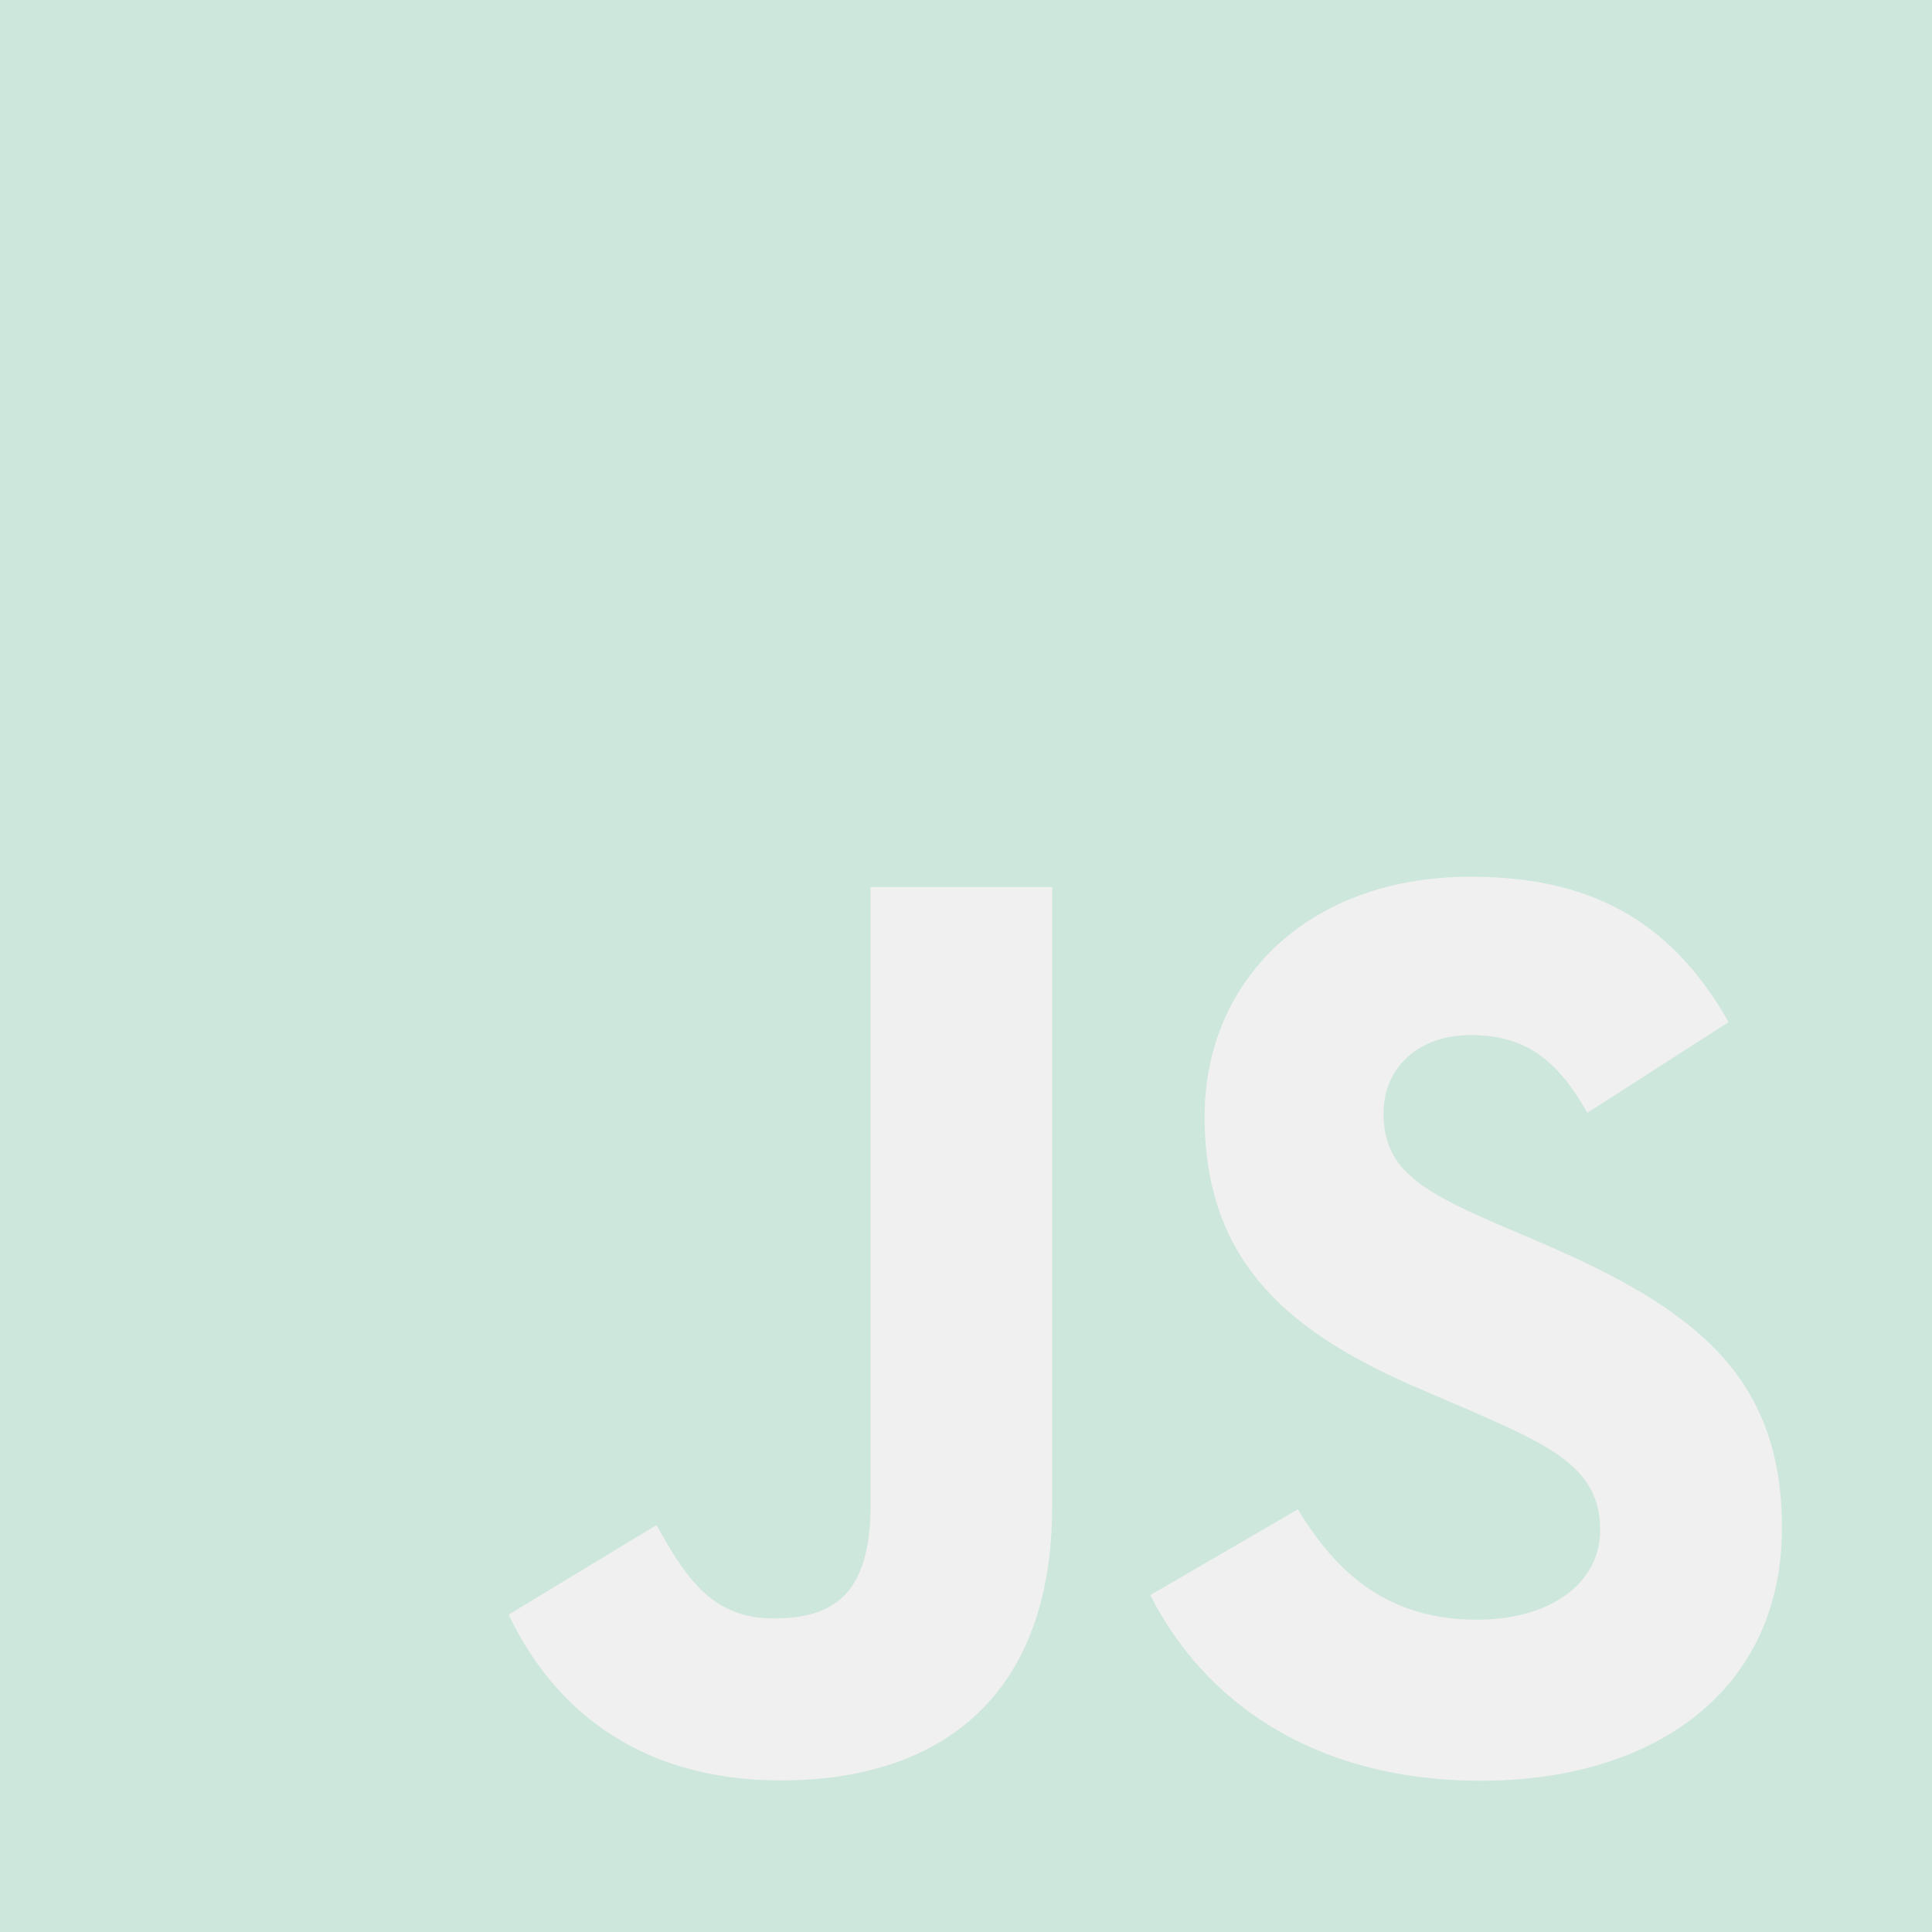
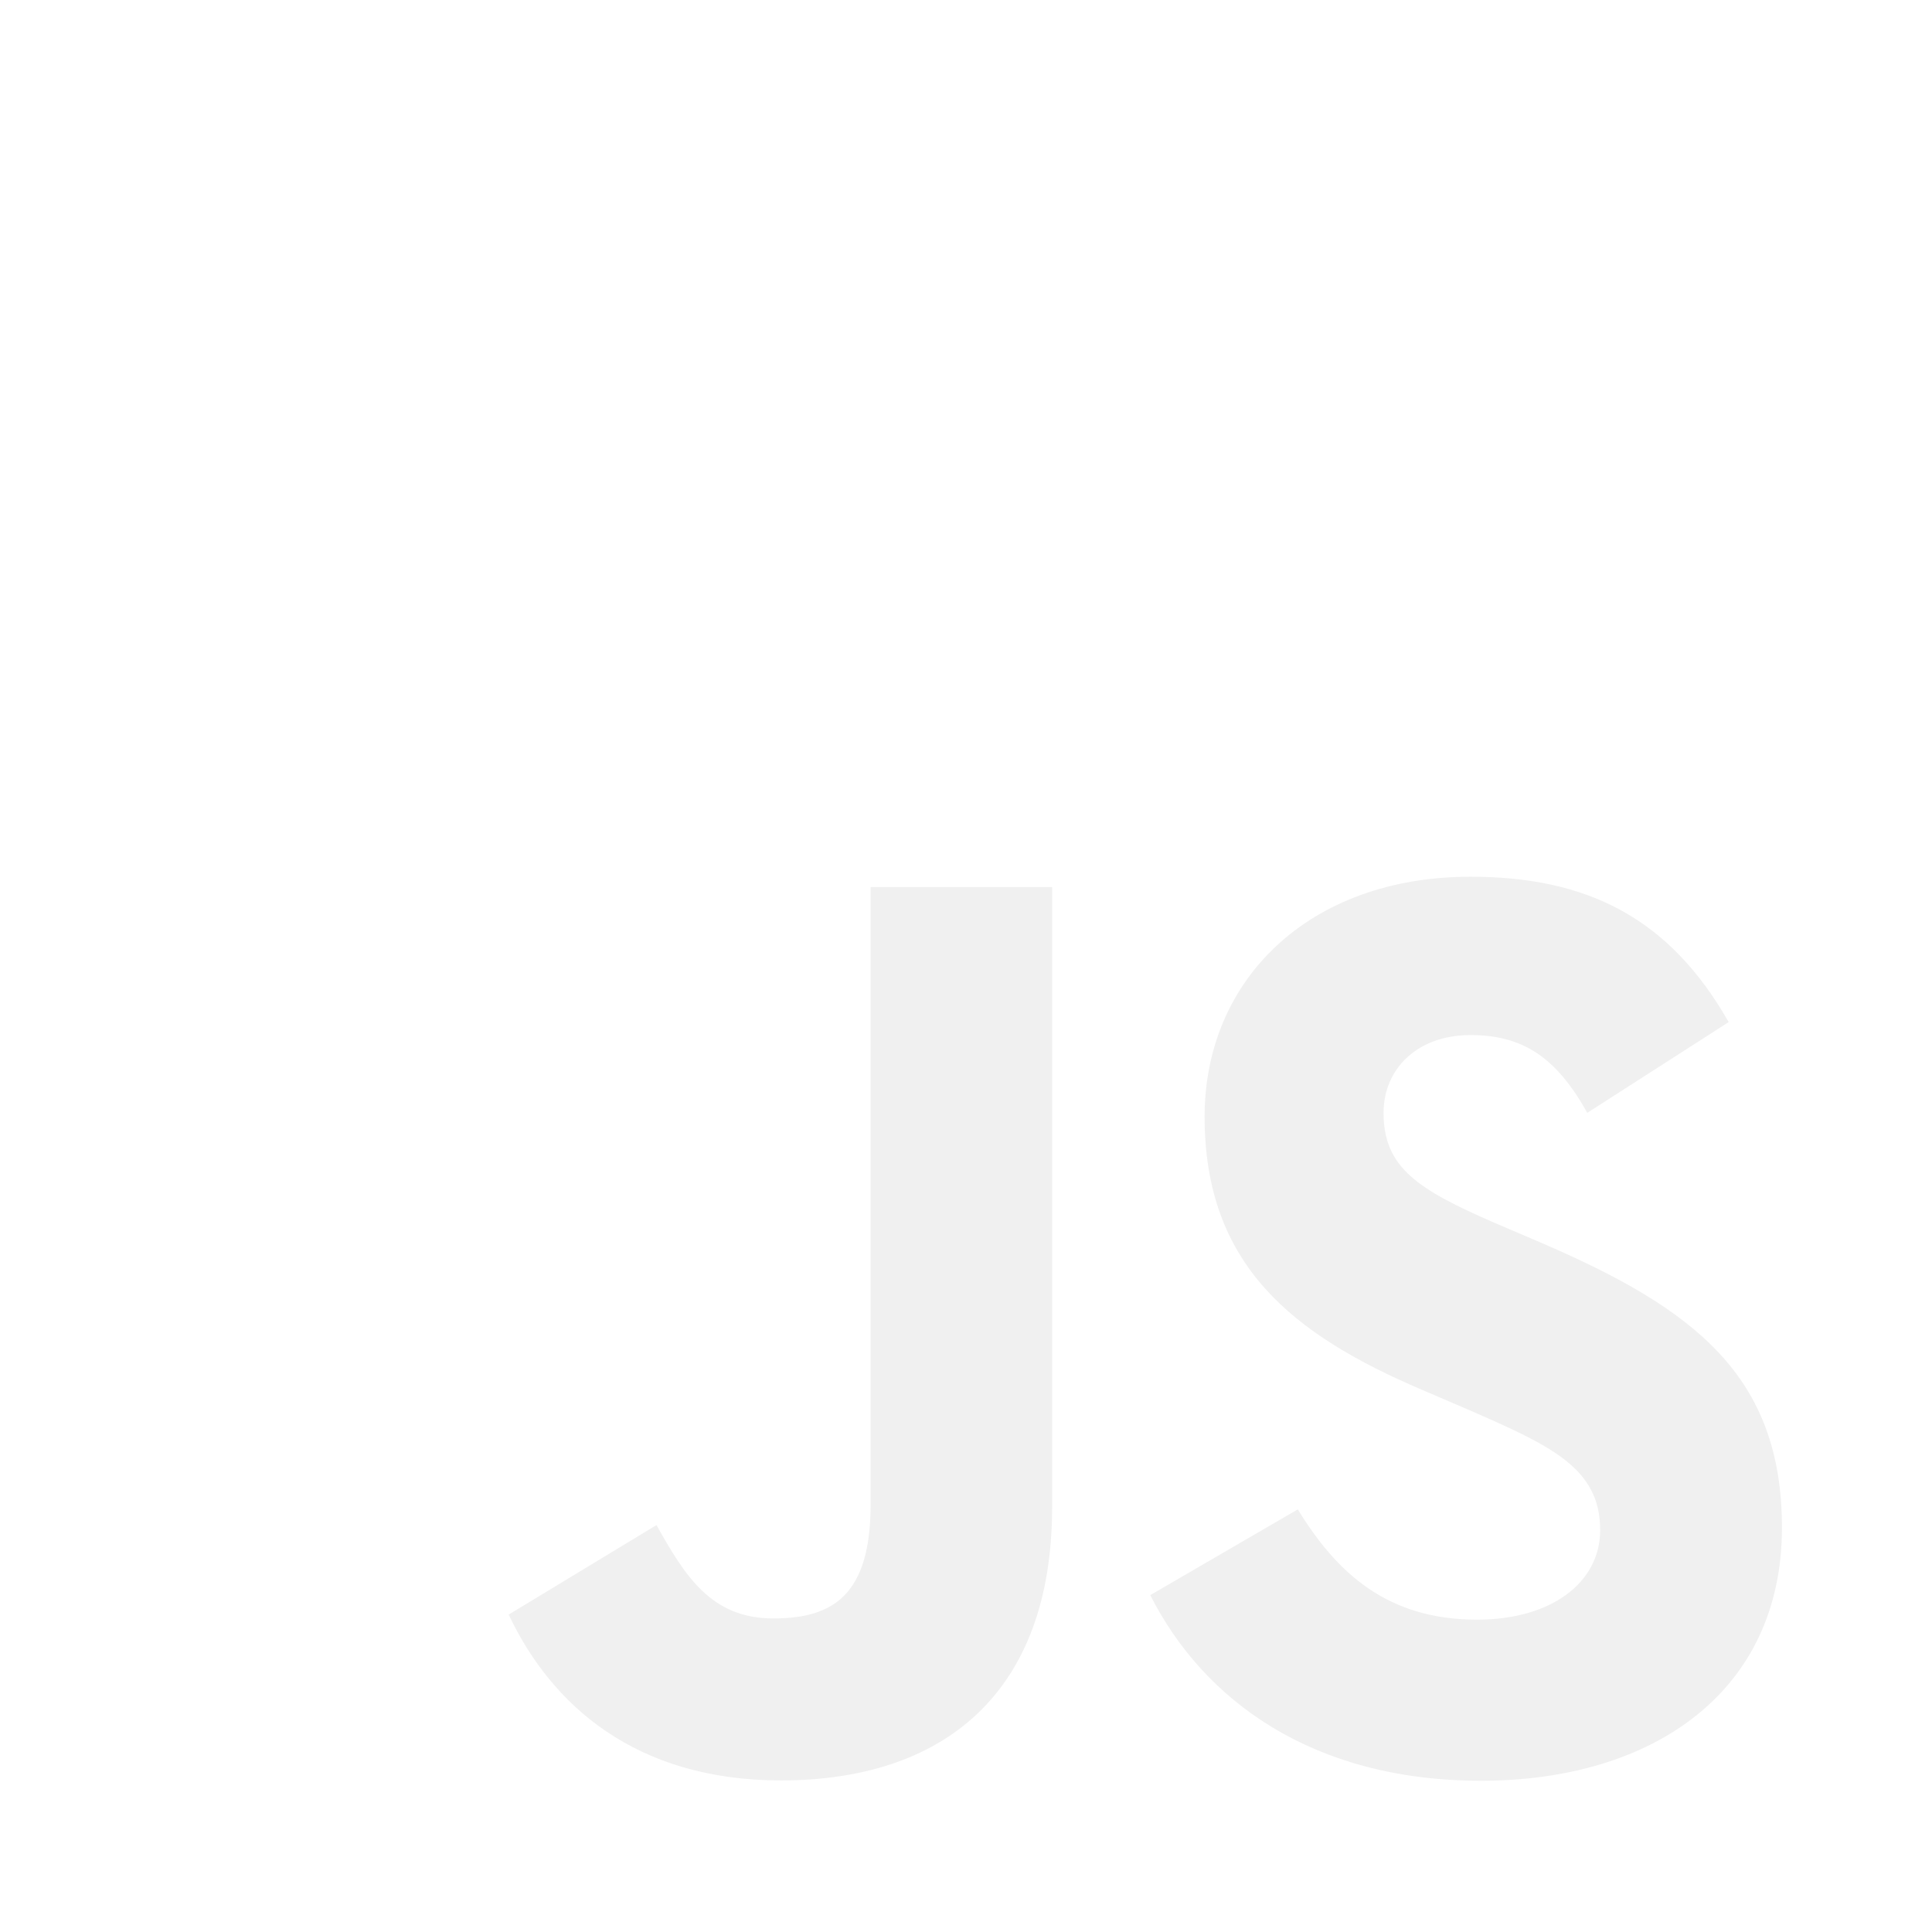
<svg xmlns="http://www.w3.org/2000/svg" width="1em" height="1em" viewBox="0 0 24 24">
  <g fill="none">
    <g clip-path="url(#akarIconsJavascriptFill0)">
-       <path fill="#cde7dc" fill-rule="evenodd" d="M0 0h24v24H0zm18.347 20.12c-1.113 0-1.742-.58-2.225-1.37l-1.833 1.065c.662 1.308 2.015 2.306 4.11 2.306c2.142 0 3.737-1.112 3.737-3.143c0-1.883-1.082-2.72-2.998-3.543l-.564-.241c-.968-.42-1.387-.693-1.387-1.37c0-.547.42-.966 1.08-.966c.647 0 1.064.273 1.451.966l1.756-1.127c-.743-1.307-1.773-1.806-3.207-1.806c-2.014 0-3.303 1.288-3.303 2.98c0 1.835 1.08 2.704 2.708 3.397l.564.242c1.029.45 1.642.724 1.642 1.497c0 .646-.597 1.113-1.531 1.113m-8.74-.015c-.775 0-1.098-.53-1.452-1.16l-1.836 1.112c.532 1.126 1.578 2.06 3.383 2.06c1.999 0 3.368-1.063 3.368-3.398v-7.7h-2.255v7.67c0 1.127-.468 1.416-1.209 1.416" clip-rule="evenodd" />
+       <path fill="#fff" fill-rule="evenodd" d="M0 0h24v24H0zm18.347 20.12c-1.113 0-1.742-.58-2.225-1.37l-1.833 1.065c.662 1.308 2.015 2.306 4.11 2.306c2.142 0 3.737-1.112 3.737-3.143c0-1.883-1.082-2.72-2.998-3.543l-.564-.241c-.968-.42-1.387-.693-1.387-1.37c0-.547.42-.966 1.08-.966c.647 0 1.064.273 1.451.966l1.756-1.127c-.743-1.307-1.773-1.806-3.207-1.806c-2.014 0-3.303 1.288-3.303 2.98c0 1.835 1.08 2.704 2.708 3.397l.564.242c1.029.45 1.642.724 1.642 1.497c0 .646-.597 1.113-1.531 1.113m-8.74-.015c-.775 0-1.098-.53-1.452-1.16l-1.836 1.112c.532 1.126 1.578 2.06 3.383 2.06c1.999 0 3.368-1.063 3.368-3.398v-7.7h-2.255v7.67c0 1.127-.468 1.416-1.209 1.416" clip-rule="evenodd" />
    </g>
    <defs>
      <clipPath id="akarIconsJavascriptFill0">
        <path fill="#fff" d="M0 0h24v24H0z" />
      </clipPath>
    </defs>
  </g>
</svg>
